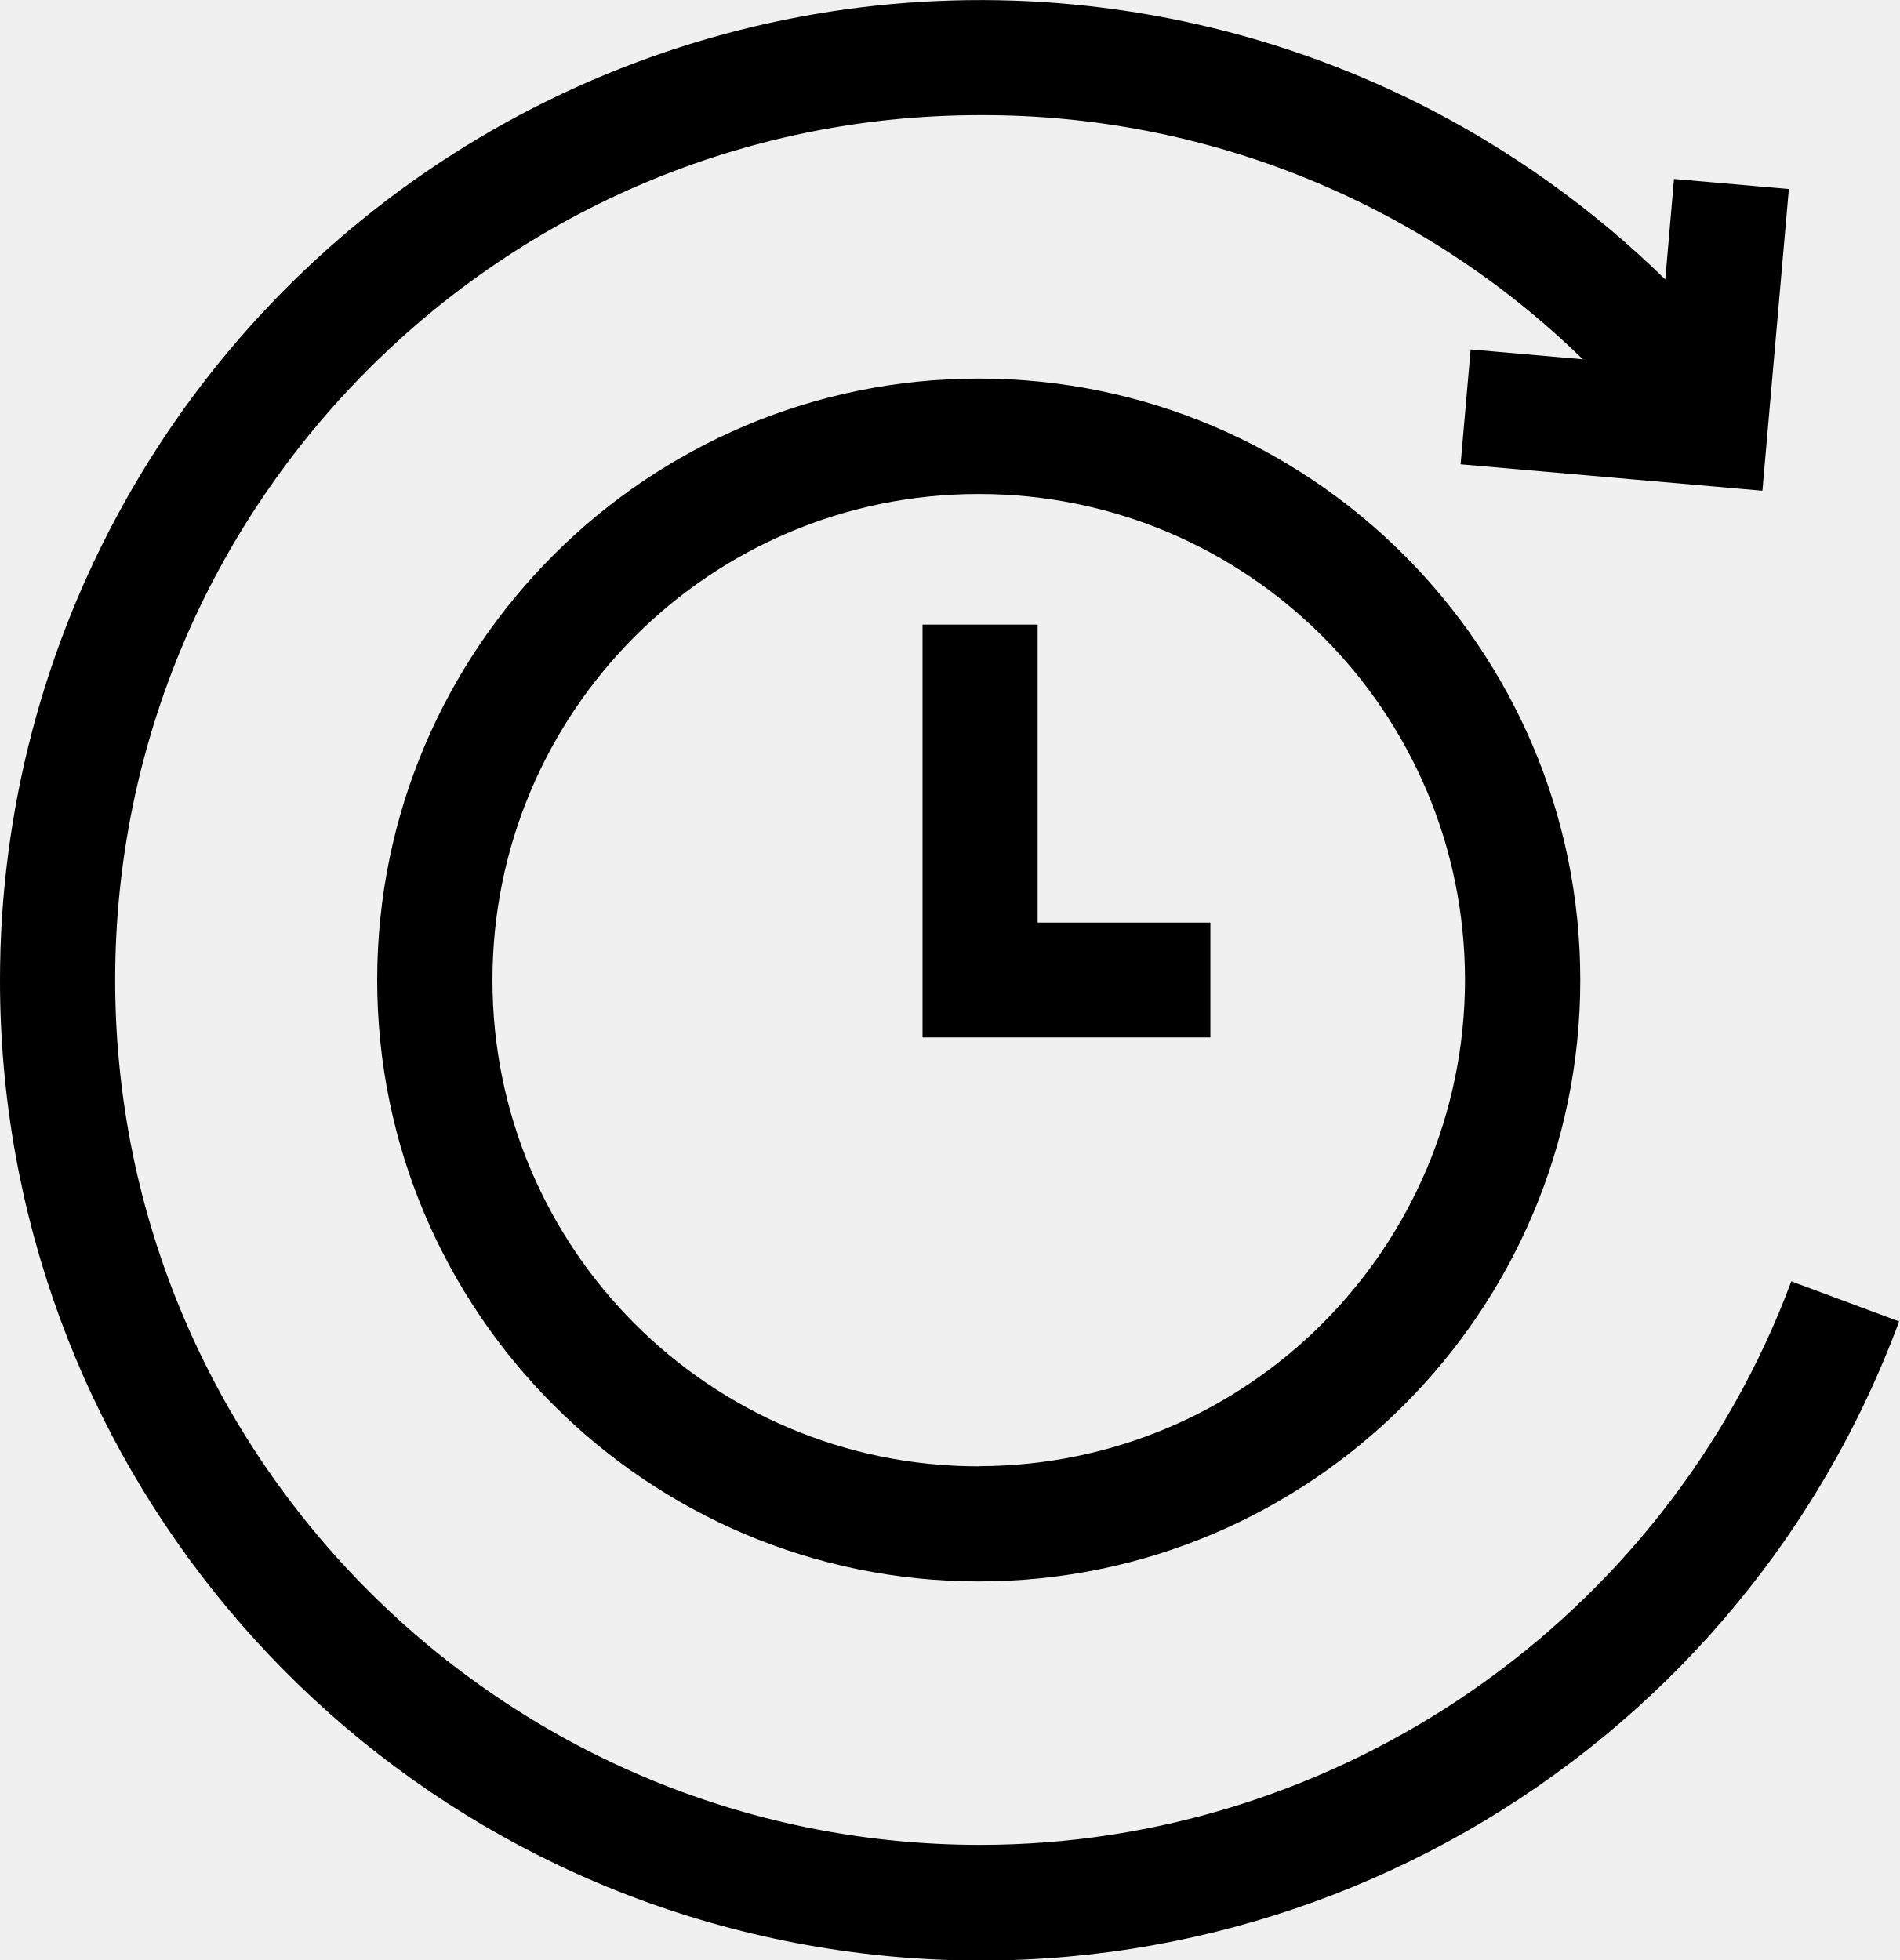
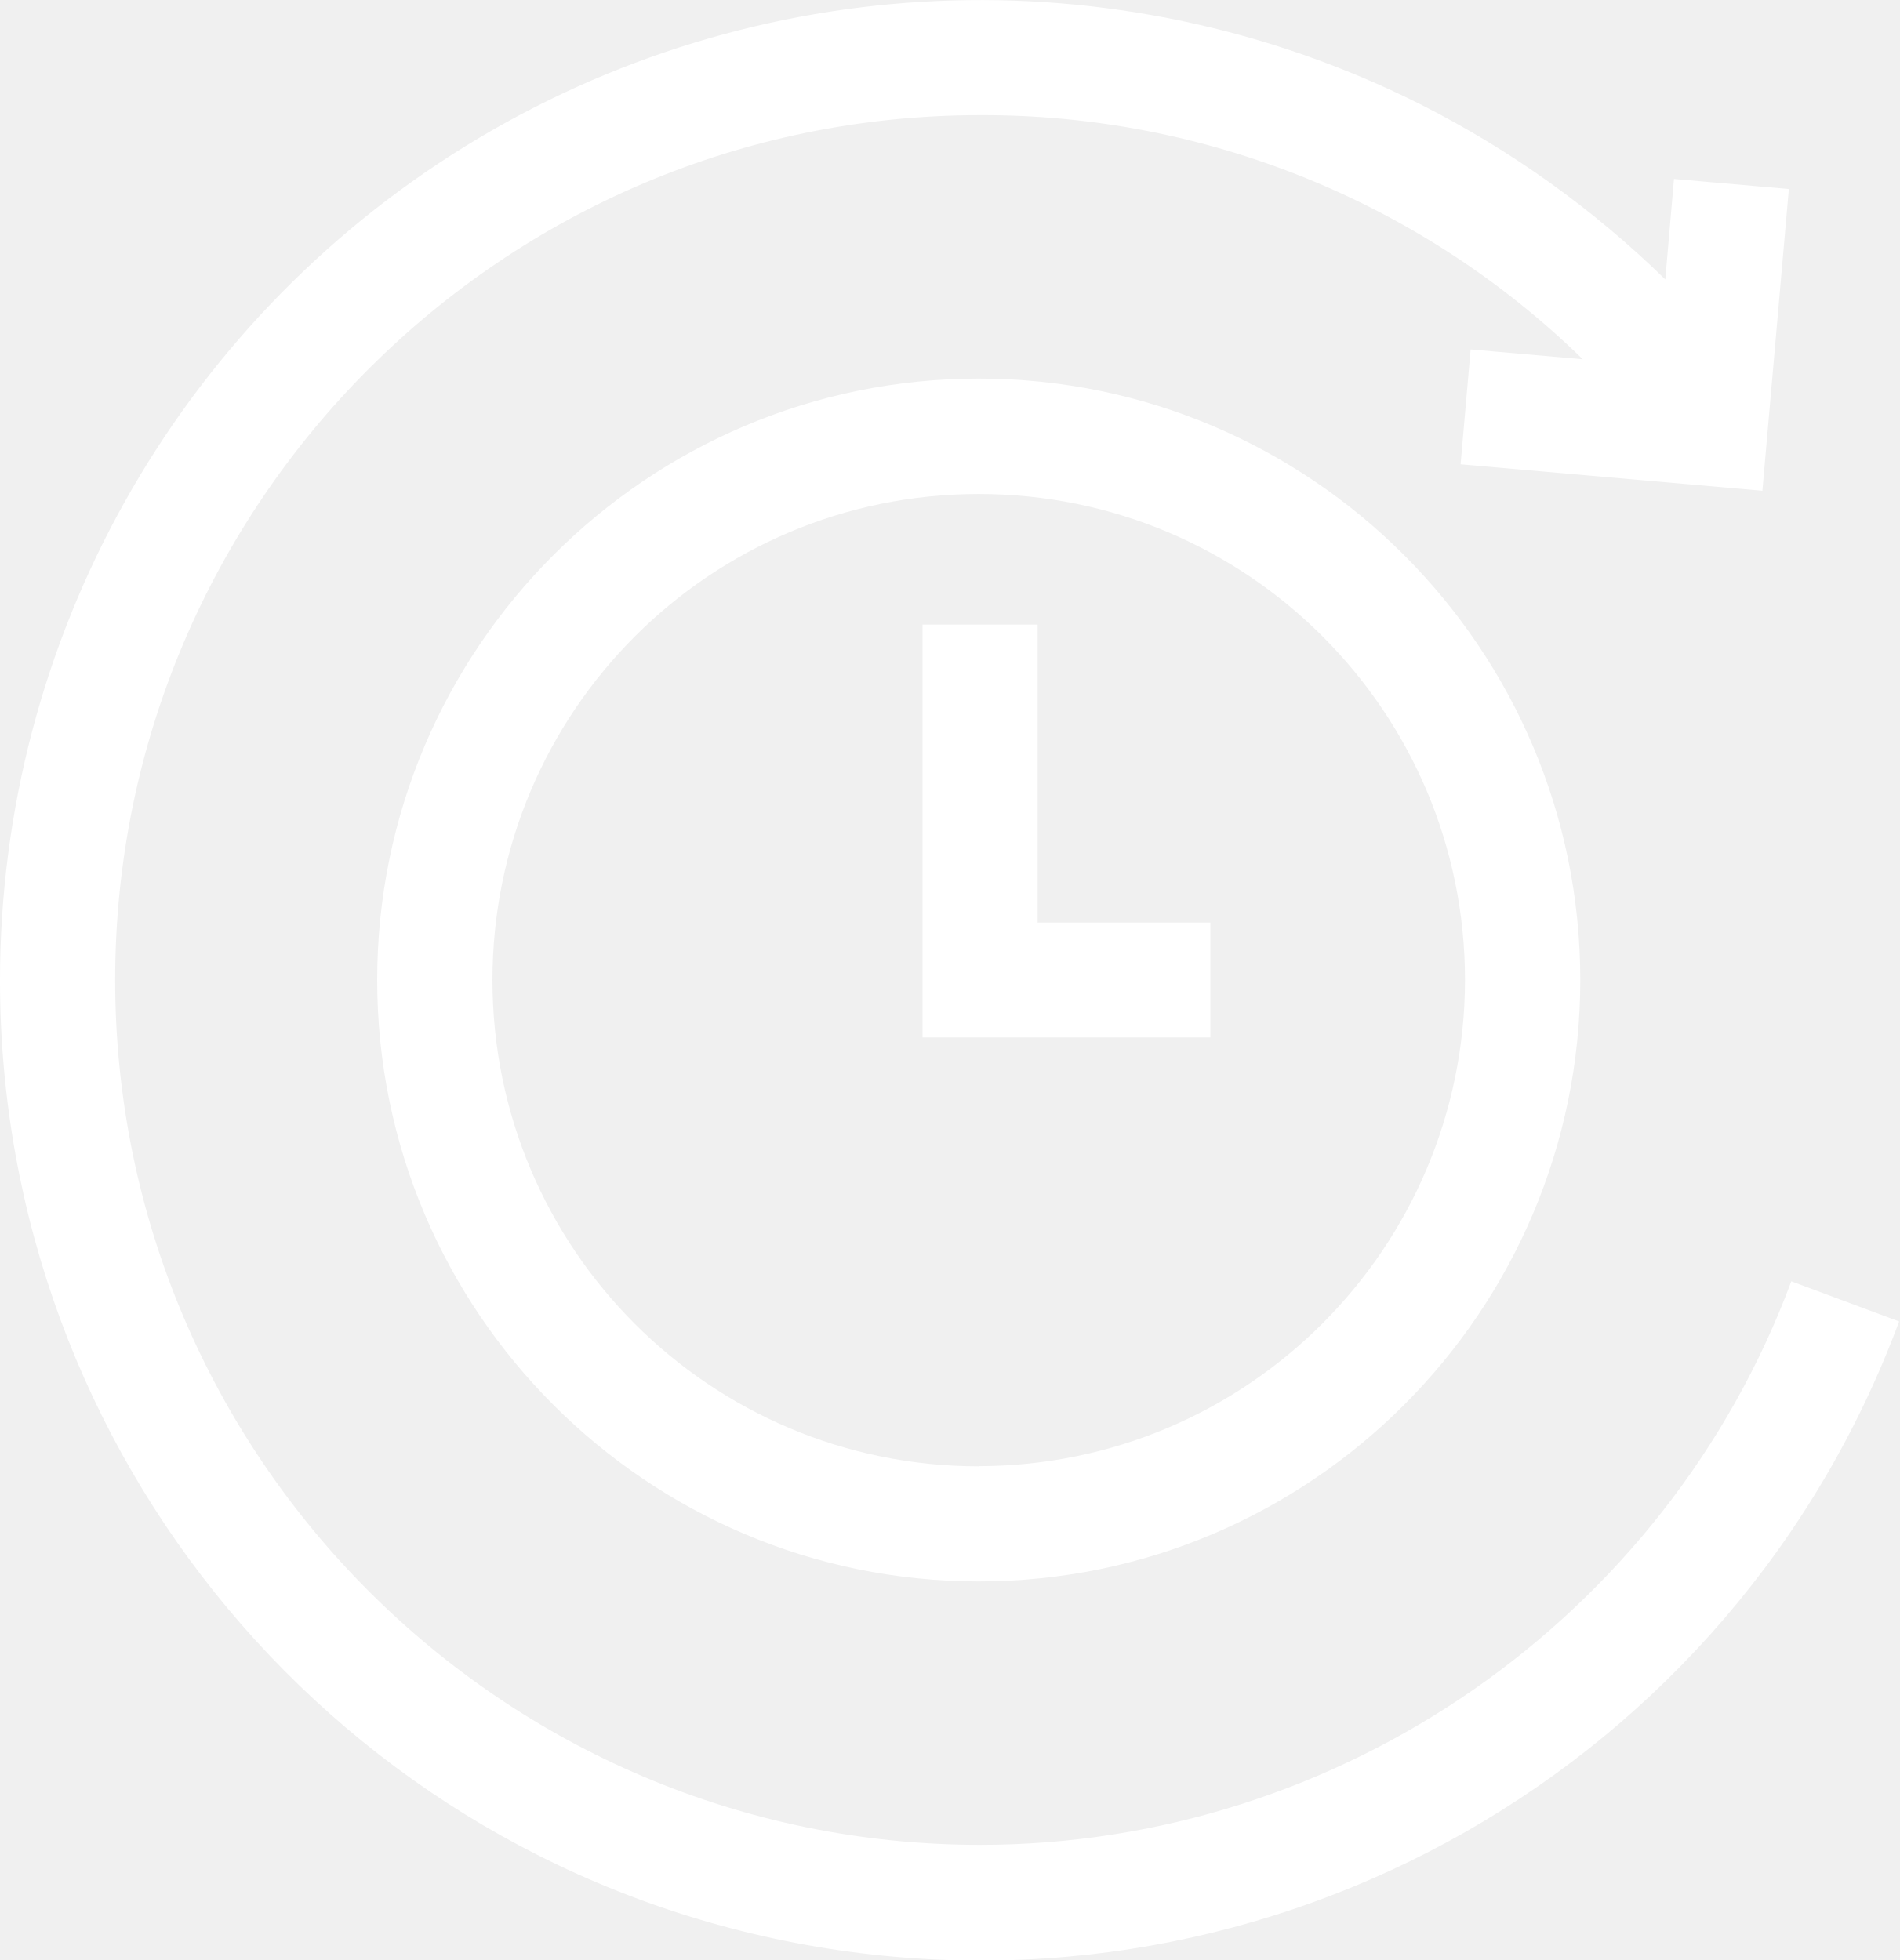
- <svg xmlns="http://www.w3.org/2000/svg" id="Camada_1" data-name="Camada 1" viewBox="0 0 496.03 512">
+ <svg xmlns="http://www.w3.org/2000/svg" fill="#FFFFFF" id="Camada_1" data-name="Camada 1" viewBox="0 0 496.03 512">
  <path d="M475.84,334.71C443.1,422.77,358,481.92,264,481.92,139.43,481.92,38.08,380.57,38.08,256S139.43,30.08,264,30.08A224.19,224.19,0,0,1,421.38,93.85l-29.29-2.57-2.62,30,78.82,6.91,6.91-78.81-30-2.63L442.93,73a257.51,257.51,0,0,0-64.14-45.84A256.06,256.06,0,0,0,8,256a256,256,0,0,0,496,89.2Z" transform="translate(-8 0)" />
  <path d="M279,163.16H248.94V271h75.18V241H279Z" transform="translate(-8 0)" />
  <path d="M263.62,98.89C177,98.89,106.51,169.37,106.51,256S177,413.11,263.62,413.11,420.73,342.63,420.73,256,350.25,98.89,263.62,98.89Zm0,284.15a127,127,0,1,1,127-127A127.18,127.18,0,0,1,263.62,383Z" transform="translate(-8 0)" />
</svg>
